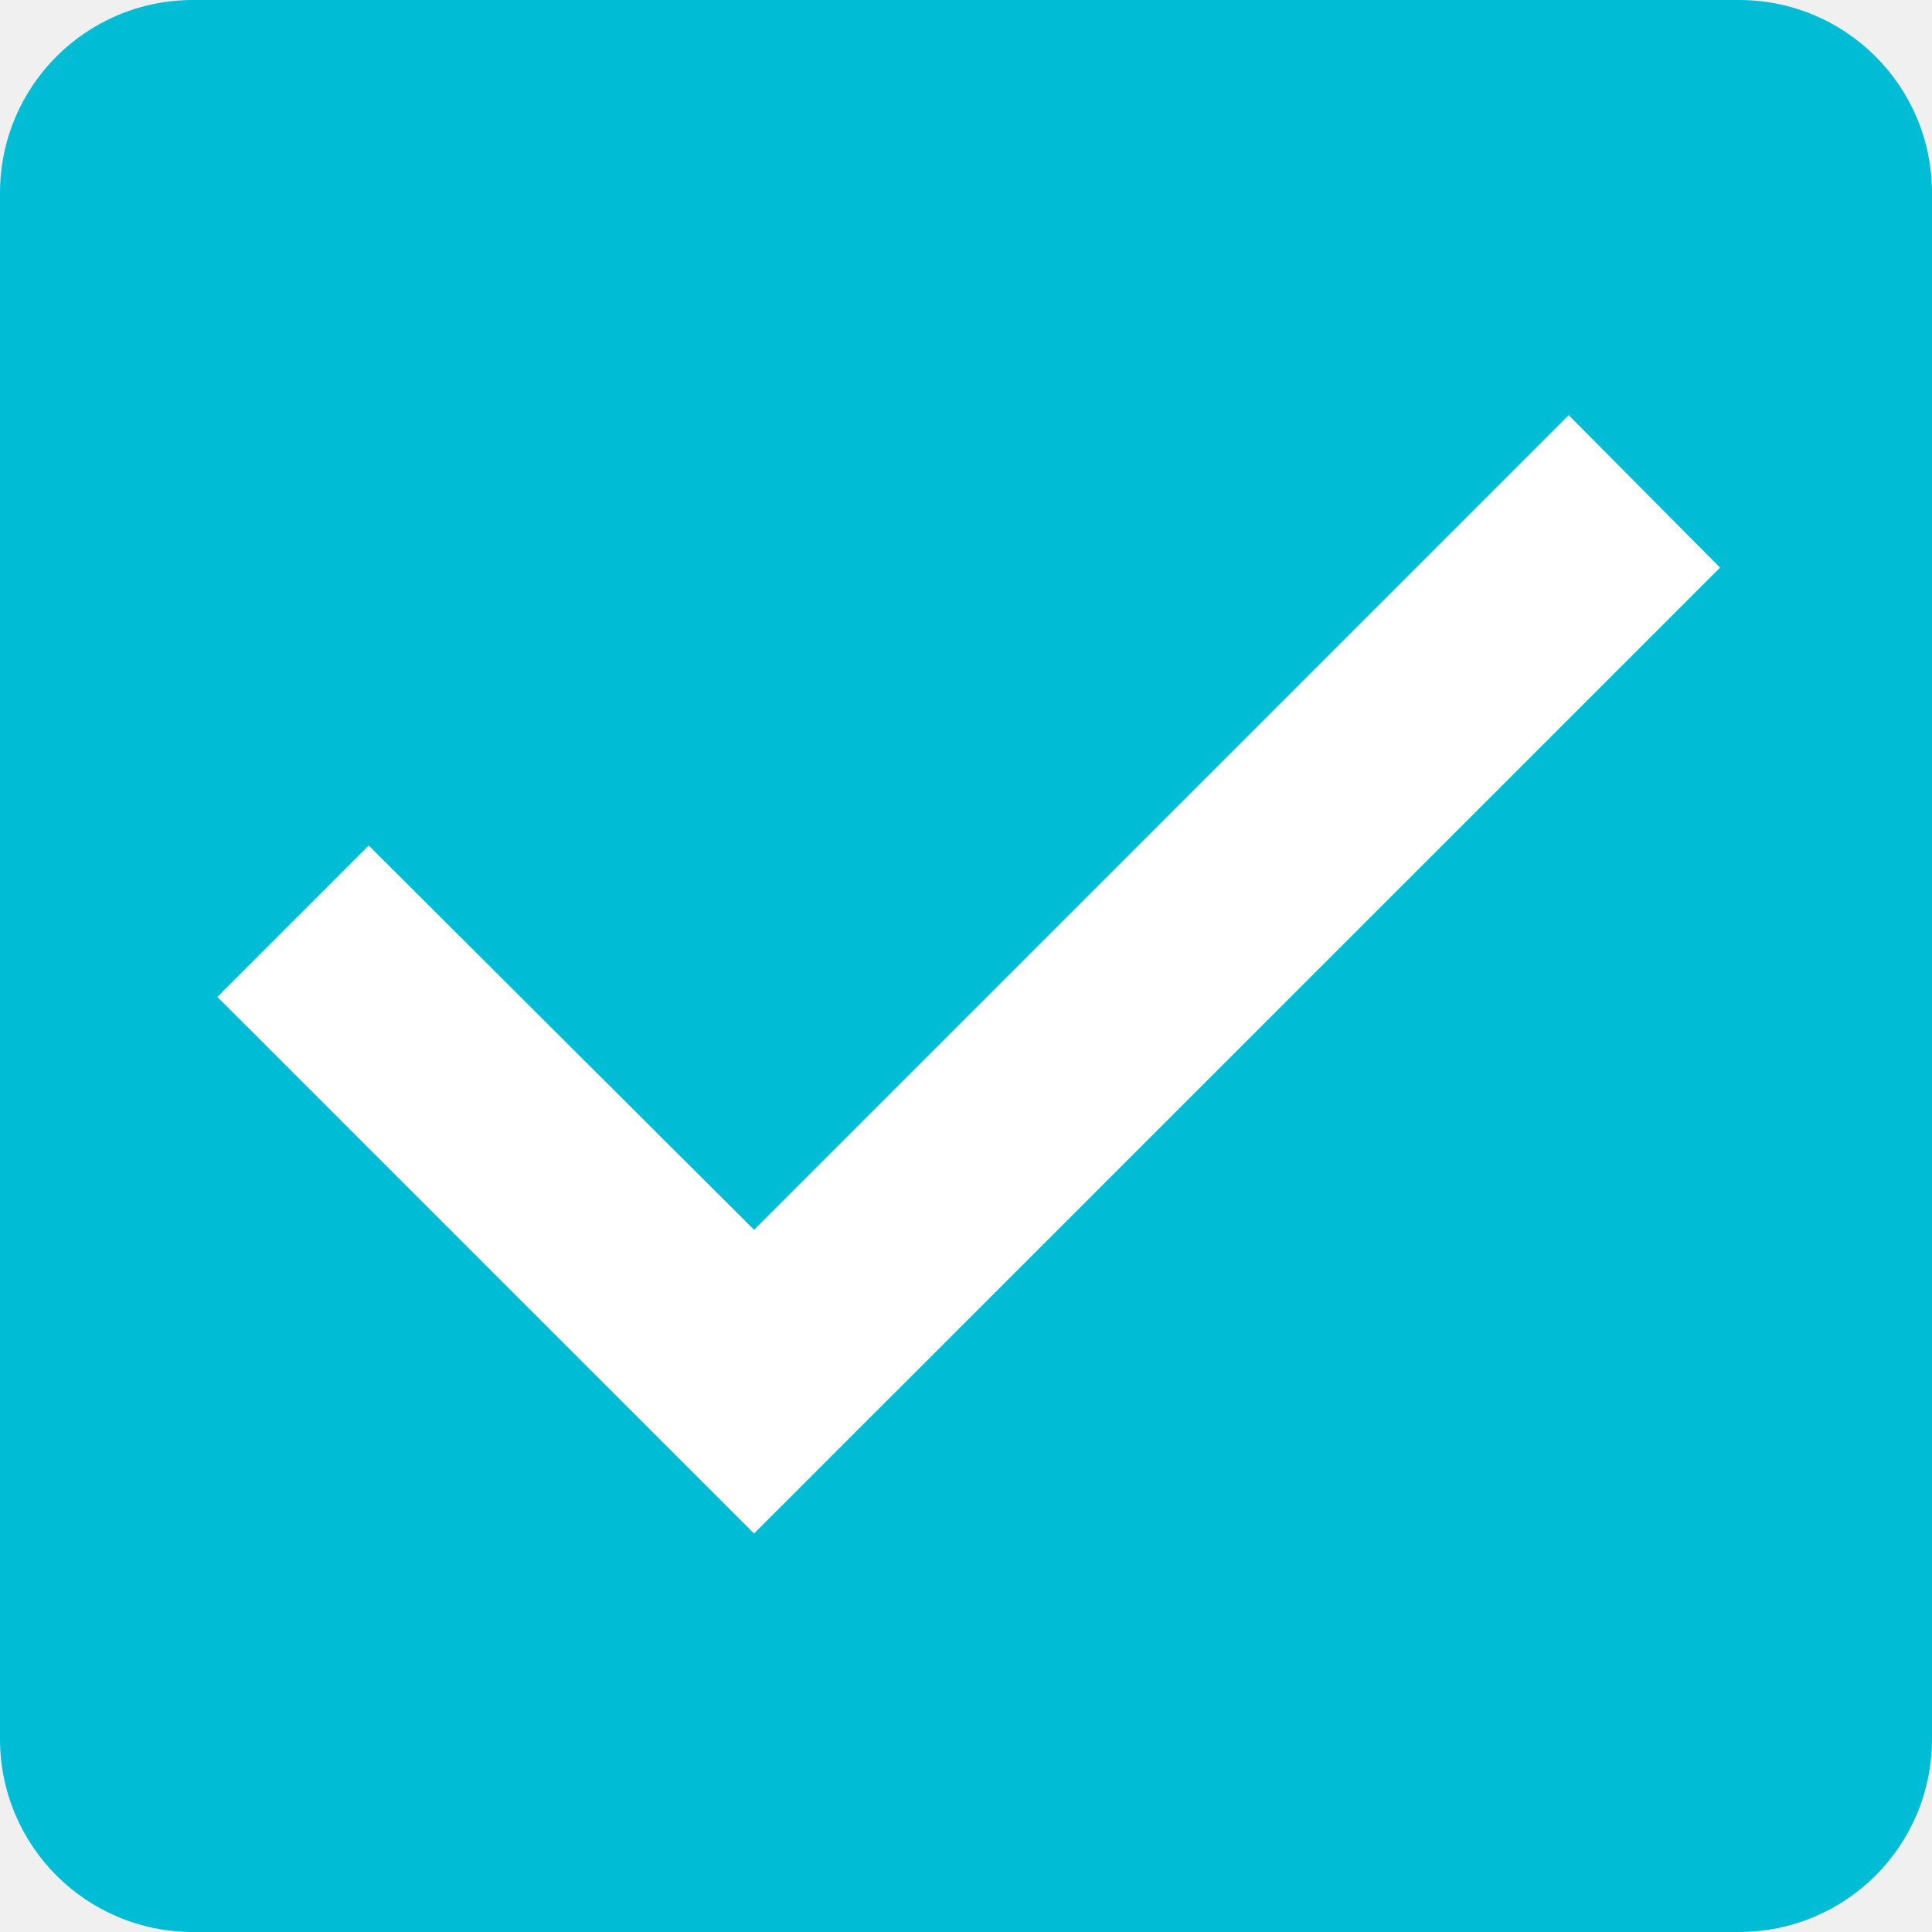
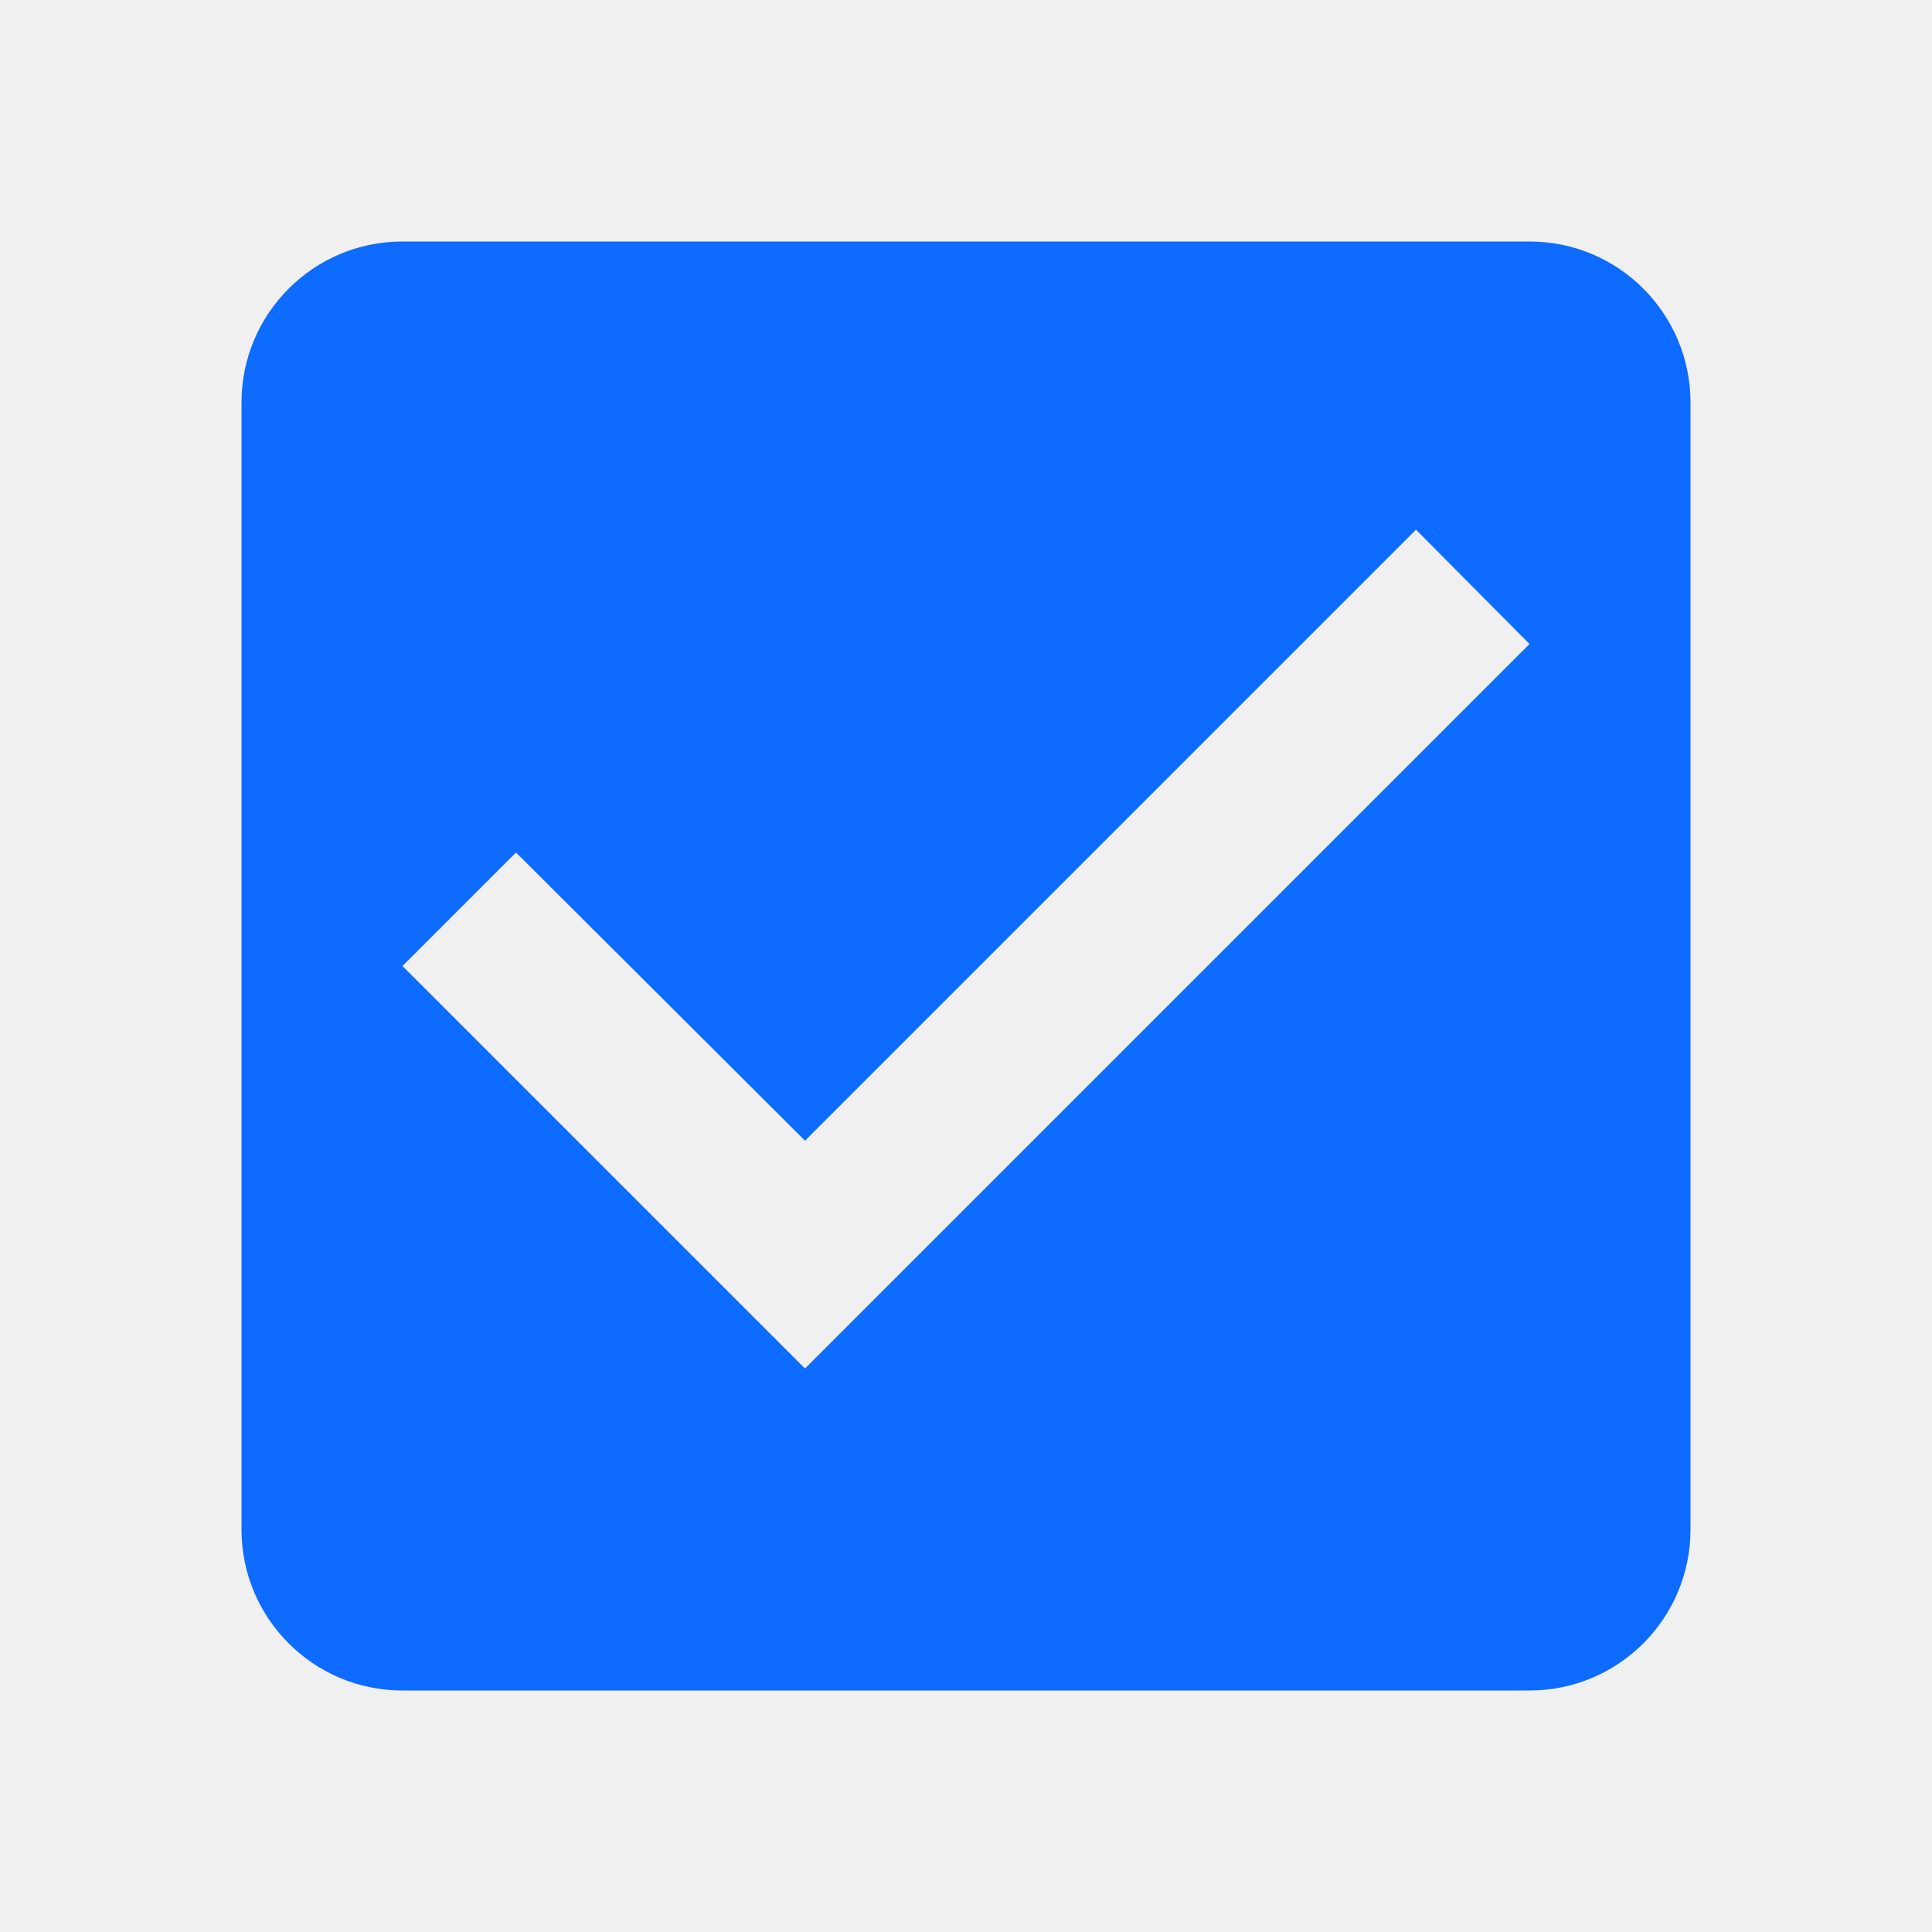
- <svg xmlns="http://www.w3.org/2000/svg" width="20" height="20" viewBox="0 0 20 20" id="svg2" version="1.1">
-   <defs id="defs4" />
-   <g id="layer1" transform="translate(0,-1032.362)">
-     <path style="color:#000000;clip-rule:nonzero;display:inline;overflow:visible;visibility:visible;opacity:1;isolation:auto;mix-blend-mode:normal;color-interpolation:sRGB;color-interpolation-filters:linearRGB;solid-color:#000000;solid-opacity:1;fill:#00bcd4;fill-opacity:1;fill-rule:evenodd;stroke:none;stroke-width:1;stroke-linecap:butt;stroke-linejoin:miter;stroke-miterlimit:4;stroke-dasharray:none;stroke-dashoffset:0;stroke-opacity:1;marker:none;color-rendering:auto;image-rendering:auto;shape-rendering:auto;text-rendering:auto;enable-background:accumulate" d="M 2,0 C 0.892,0 0,0.892 0,2 l 0,16 c 0,1.108 0.892,2 2,2 l 16,0 c 1.108,0 2,-0.892 2,-2 L 20,2 C 20,0.892 19.108,0 18,0 Z" transform="translate(0,1032.362)" id="rect4138" />
-     <path d="M 7.806,1048.237 2.25,1042.682 l 1.567,-1.567 3.989,3.978 8.433,-8.433 1.567,1.578 z" id="path4-9" style="fill:#ffffff;fill-opacity:1" />
-   </g>
+ <svg xmlns="http://www.w3.org/2000/svg" fill="#000000" height="24" viewBox="0 0 24 24" width="24" id="svg2" version="1.1">
+   <defs id="defs10" />
+   <path d="M19 3H5c-1.11 0-2 .9-2 2v14c0 1.1.89 2 2 2h14c1.11 0 2-.9 2-2V5c0-1.1-.89-2-2-2zm-9 14l-5-5 1.41-1.41L10 14.17l7.59-7.59L19 8l-9 9z" id="path6" style="fill:#0e6bff;fill-opacity:1" />
</svg>
